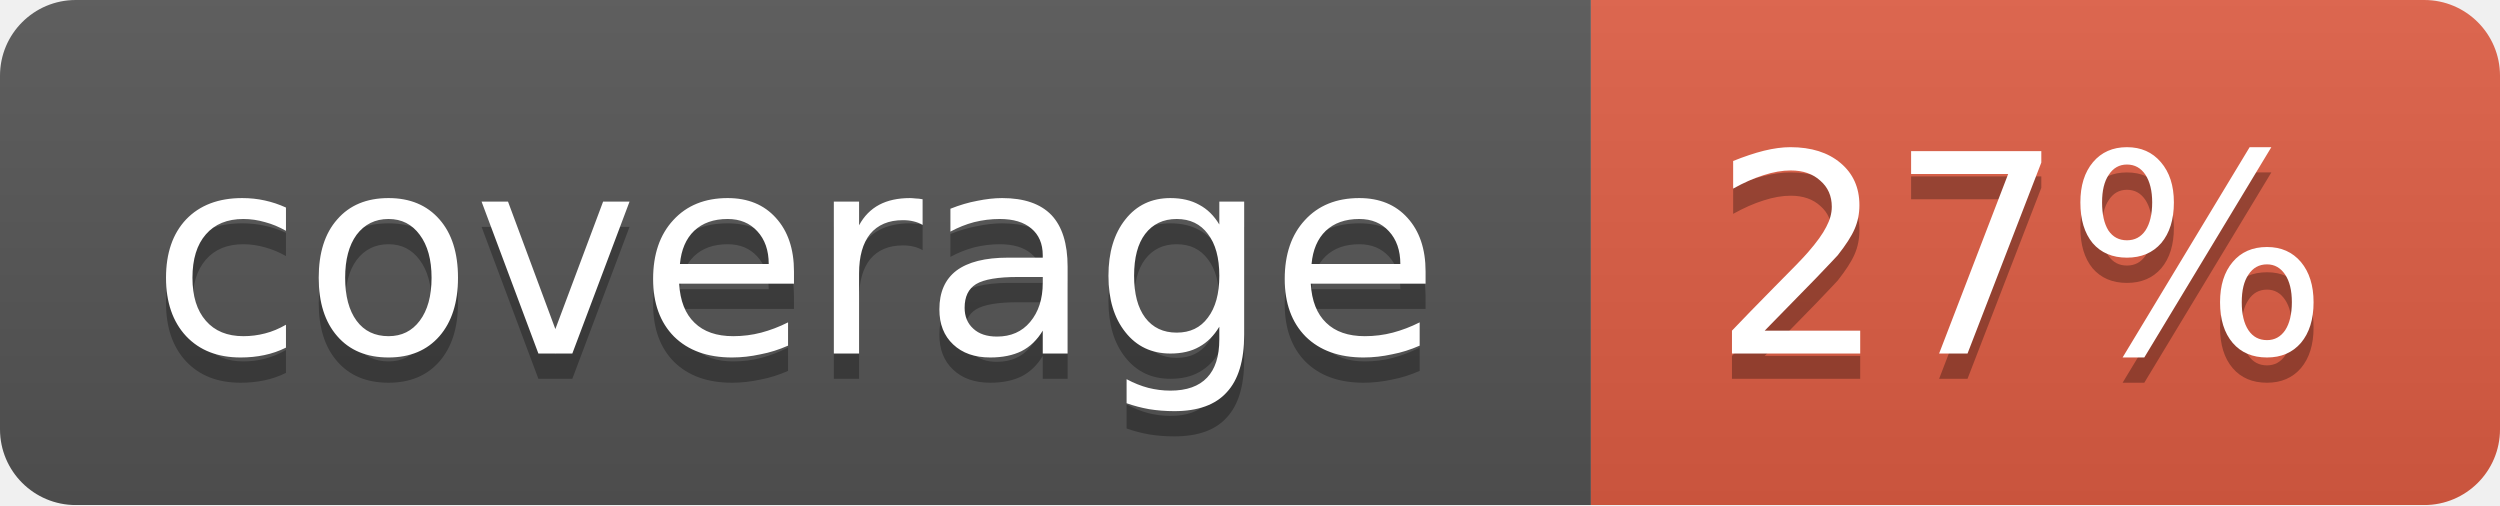
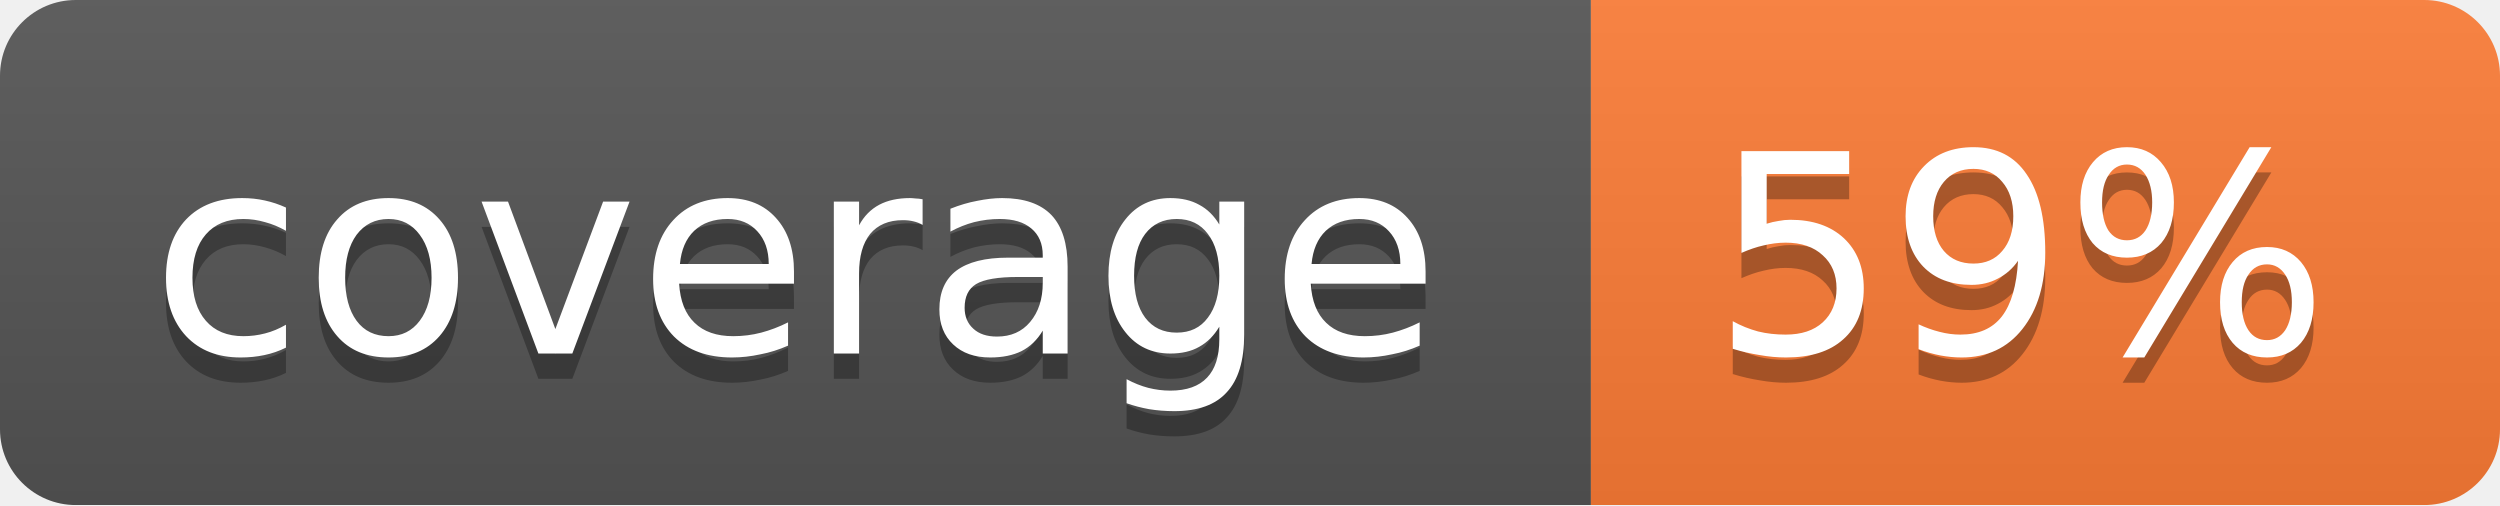
<svg xmlns="http://www.w3.org/2000/svg" width="99" height="20">
  <linearGradient id="b" x2="0" y2="100%">
    <stop offset="0" stop-color="#bbb" stop-opacity=".1" />
    <stop offset="1" stop-opacity=".1" />
  </linearGradient>
  <mask id="a">
    <rect width="99" height="20" rx="3" fill="#fff" />
  </mask>
  <g mask="url(#a)">
    <path fill="#555" d="M0 0h63v20H0z" />
-     <path fill="#e05d44" d="M63 0h36v20H63z" />
+     <path fill="#fe7d37" d="M63 0h36v20H63z" />
    <path fill="url(#b)" d="M0 0h99v20H0z" />
  </g>
  <g fill="#fff" text-anchor="middle" font-family="DejaVu Sans,Verdana,Geneva,sans-serif" font-size="11">
    <text x="31.5" y="15" fill="#010101" fill-opacity=".3">coverage</text>
    <text x="31.5" y="14">coverage</text>
-     <text x="80" y="15" fill="#010101" fill-opacity=".3">27%</text>
-     <text x="80" y="14">27%</text>
+     <text x="80" y="15" fill="#010101" fill-opacity=".3">59%</text>
+     <text x="80" y="14">59%</text>
  </g>
</svg>
